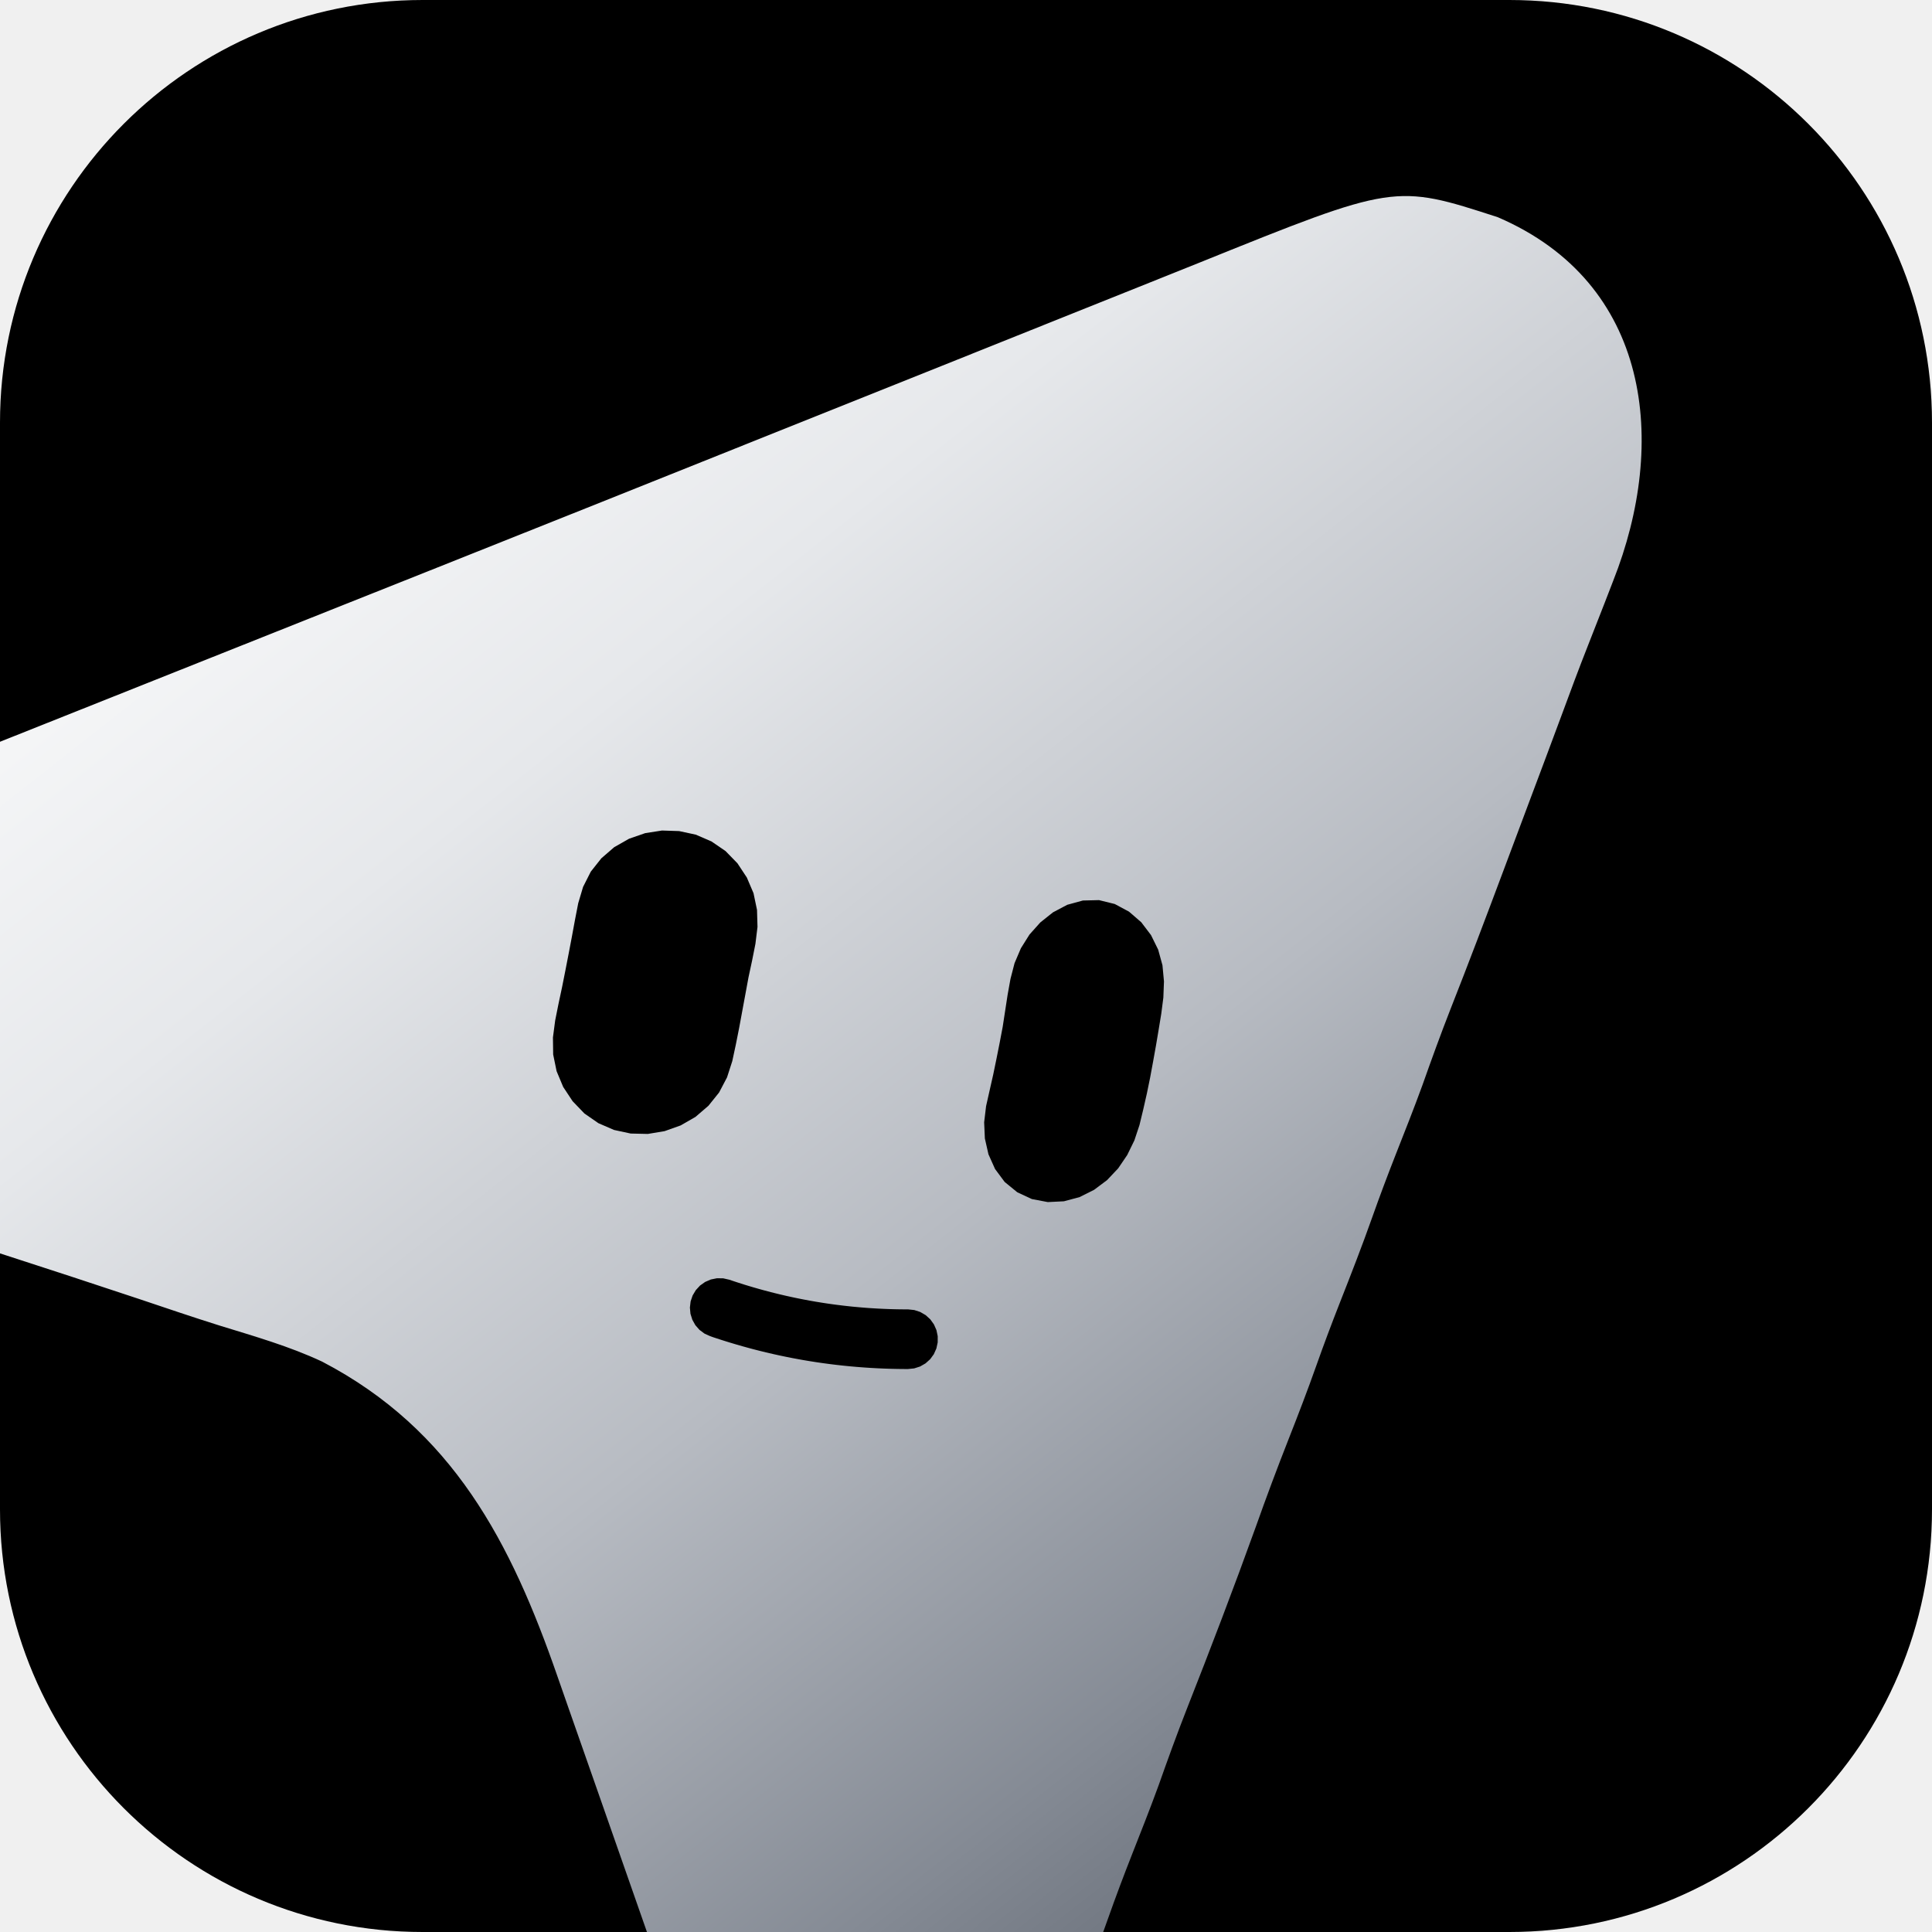
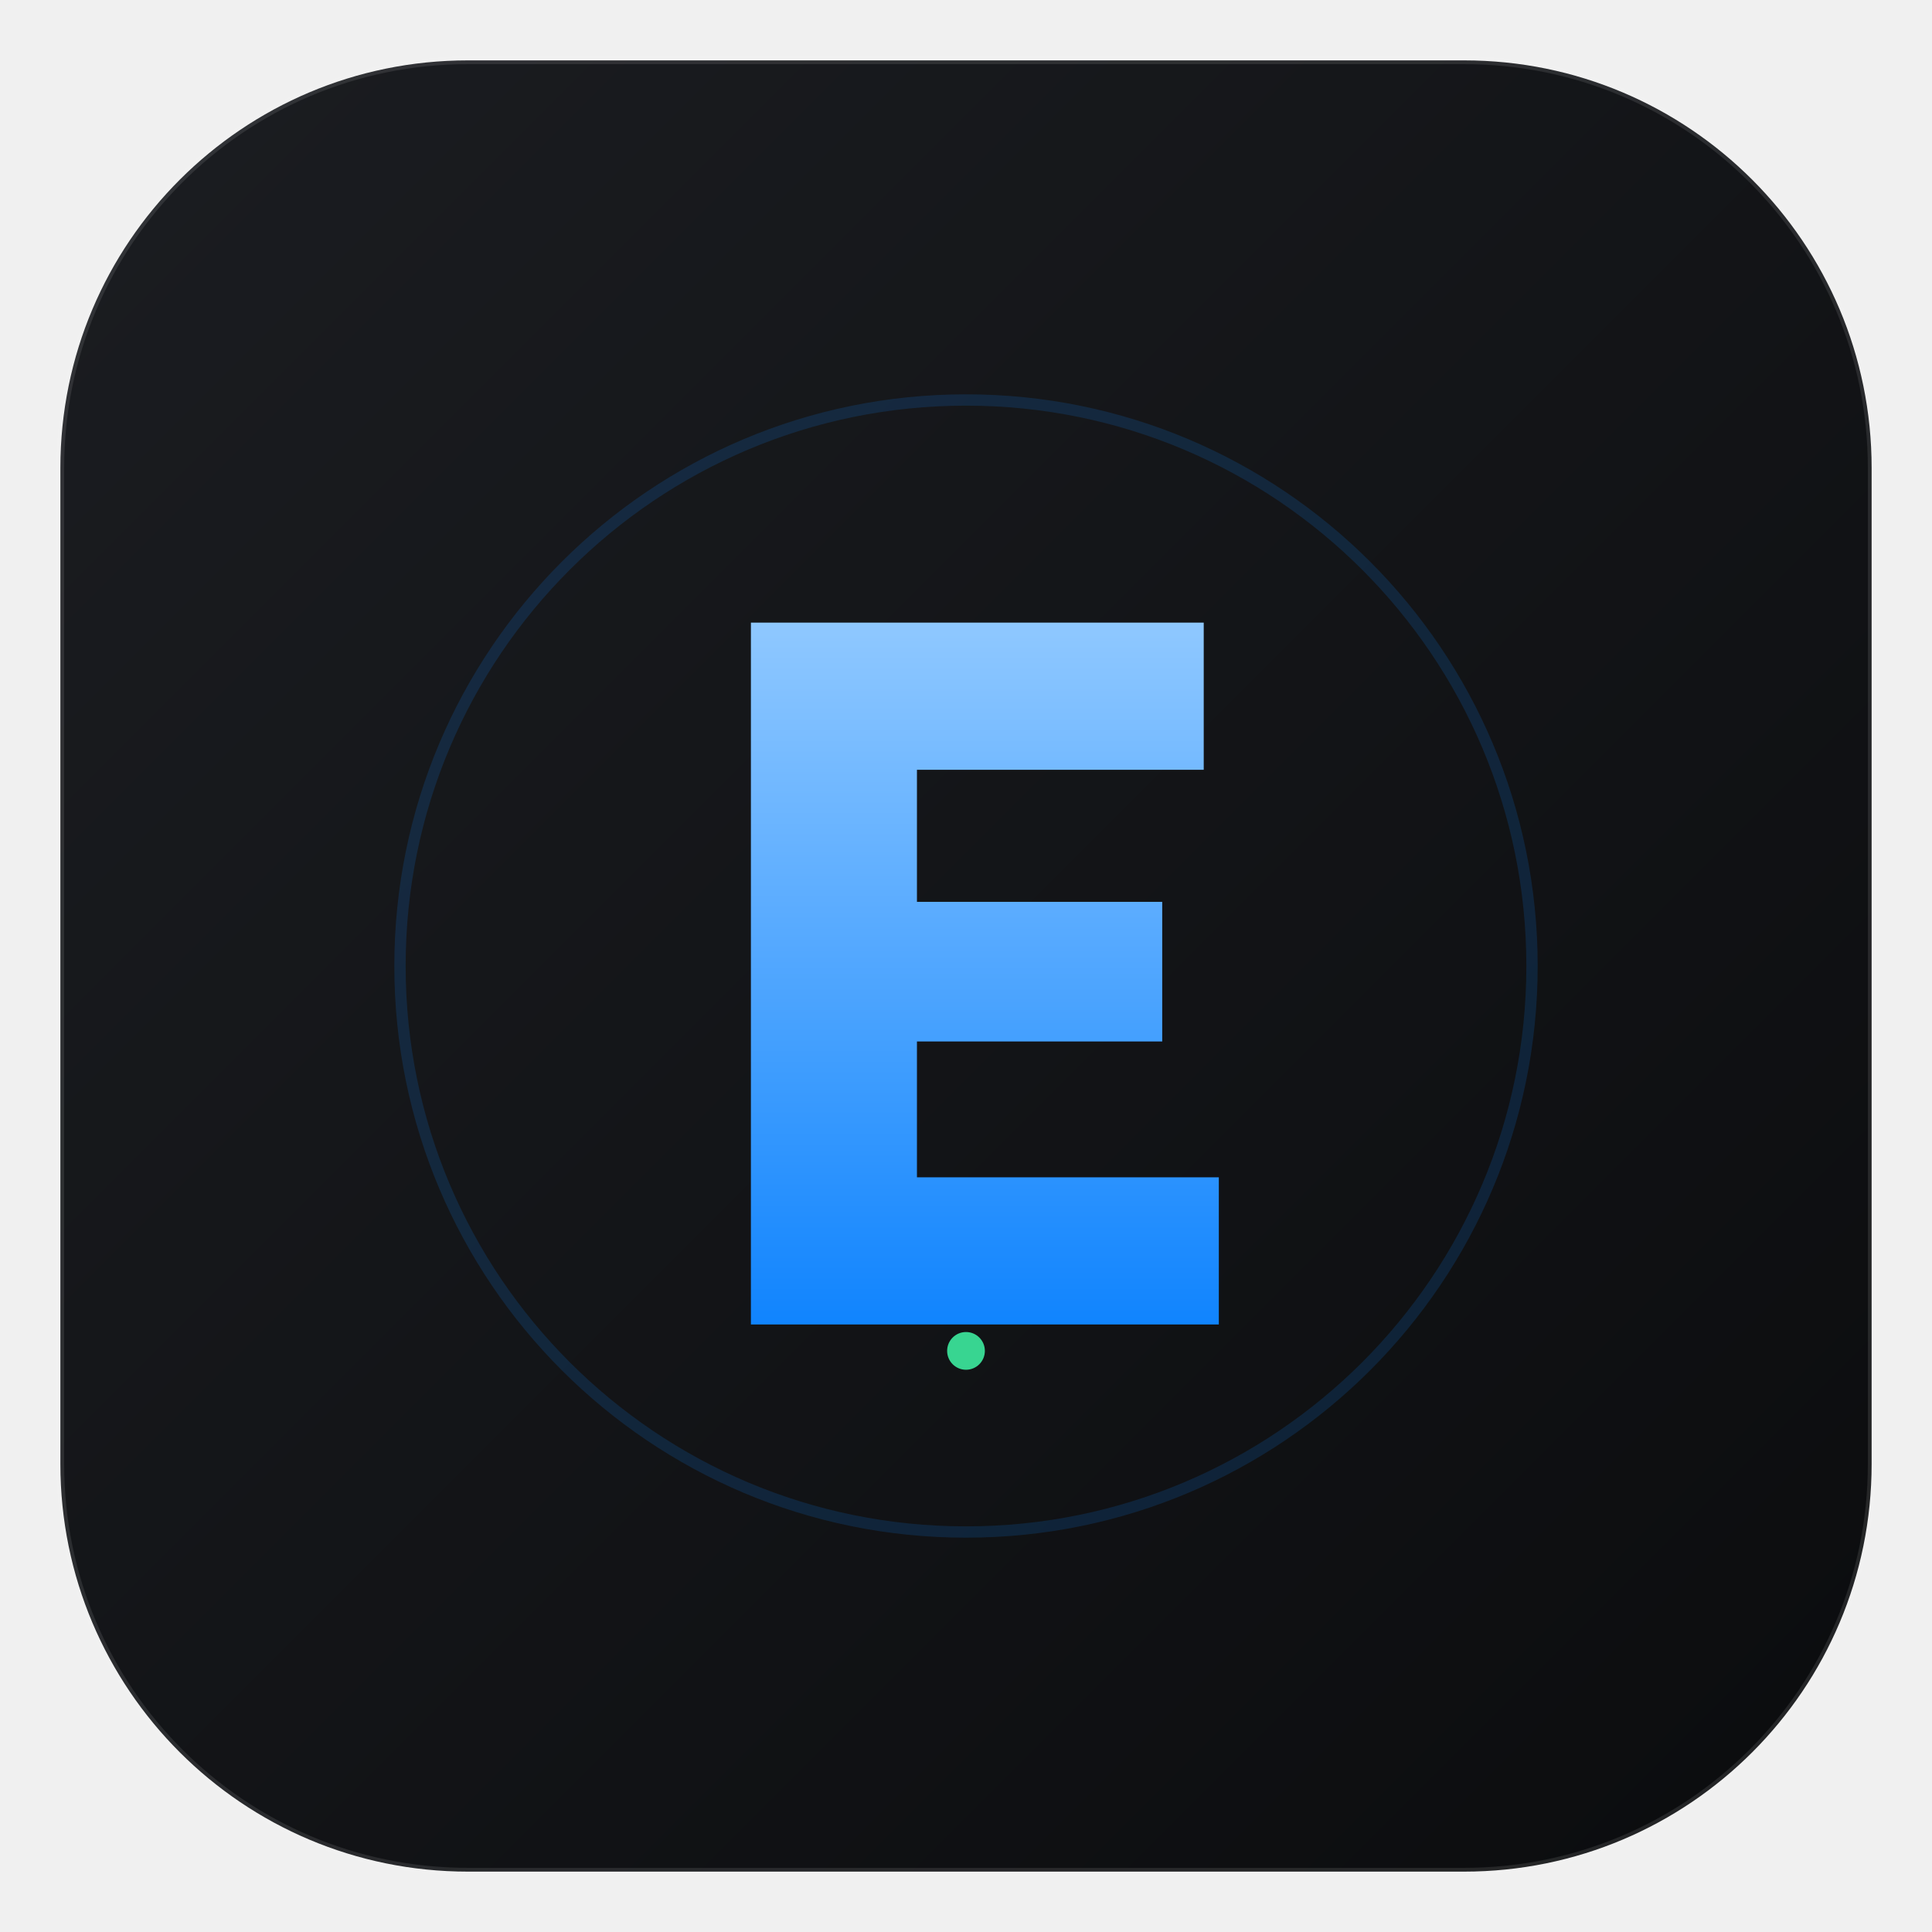
- <svg xmlns="http://www.w3.org/2000/svg" viewBox="0 0 1024 1024" role="img" aria-labelledby="title desc">
+ <svg xmlns="http://www.w3.org/2000/svg" width="1024" height="1024" viewBox="0 0 1024 1024">
  <defs>
-     <clipPath id="tile">
-       <rect width="1024" height="1024" rx="224" />
-     </clipPath>
-     <linearGradient id="mascot-grey" x1="18%" y1="10%" x2="84%" y2="94%">
-       <stop offset="0" stop-color="#FFFFFF" />
-       <stop offset="0.28" stop-color="#E6E8EB" />
-       <stop offset="0.58" stop-color="#B7BBC2" />
-       <stop offset="0.82" stop-color="#848A94" />
-       <stop offset="1" stop-color="#5B616B" />
+     <linearGradient id="bg" x1="0" y1="0" x2="1" y2="1">
+       <stop offset="0" stop-color="#1b1d21" />
+       <stop offset="1" stop-color="#0b0c0e" />
+     </linearGradient>
+     <linearGradient id="ink" x1="0" y1="0" x2="0" y2="1">
+       <stop offset="0" stop-color="#8fc8ff" />
+       <stop offset="1" stop-color="#1084fe" />
    </linearGradient>
  </defs>
-   <g clip-path="url(#tile)">
-     <rect width="1024" height="1024" fill="#000000" />
-     <path fill="url(#mascot-grey)" fill-rule="evenodd" d="M 855.02 307.86 C 853.52 311.72 852.03 315.58 850.54 319.44 C 847.65 326.93 844.71 334.40 841.76 341.87 C 836.84 354.31 832.20 366.84 827.57 379.39 C 821.95 394.57 816.25 409.71 810.56 424.86 C 805.83 437.46 801.11 450.05 796.40 462.65 C 787.38 486.76 778.27 510.81 768.83 534.76 C 763.60 548.10 758.73 561.55 753.95 575.06 C 749.45 587.42 744.60 599.64 739.78 611.88 C 735.43 622.96 731.25 634.06 727.28 645.28 C 721.93 660.40 716.12 675.31 710.24 690.23 C 705.89 701.30 701.71 712.41 697.74 723.63 C 693.08 736.80 688.09 749.80 682.97 762.80 C 676.91 778.19 671.13 793.65 665.60 809.25 C 653.91 841.70 641.59 873.92 628.95 906.00 C 623.71 919.35 618.85 932.79 614.07 946.31 C 609.57 958.67 604.72 970.89 599.90 983.13 C 595.55 994.20 591.37 1005.31 587.40 1016.53 C 553.14 1112.62 553.14 1112.62 516.31 1130.67 C 484.93 1144.17 457.26 1148.81 424.19 1137.67 C 400.29 1127.05 375.46 1112.10 364.88 1086.92 C 364.25 1085.10 363.61 1083.28 362.96 1081.41 C 362.22 1079.31 361.48 1077.21 360.72 1075.05 C 359.54 1071.62 359.54 1071.62 358.33 1068.13 C 357.48 1065.70 356.63 1063.28 355.75 1060.79 C 353.91 1055.53 352.07 1050.26 350.24 1045.00 C 347.33 1036.64 344.40 1028.28 341.47 1019.93 C 333.12 996.17 324.81 972.41 316.52 948.64 C 311.44 934.09 306.34 919.55 301.23 905.02 C 299.29 899.50 297.37 893.99 295.45 888.47 C 270.91 817.76 240.19 757.92 170.76 721.70 C 153.30 713.50 134.62 708.21 116.24 702.53 C 101.98 698.05 87.84 693.23 73.67 688.47 C 50.38 680.71 27.06 673.07 3.70 665.52 C -1.79 663.74 -7.29 661.95 -12.78 660.17 C -23.39 656.72 -34.01 653.33 -44.64 649.96 C -82.46 637.86 -119.55 625.93 -140.31 589.31 C -154.81 554.43 -162.14 524.71 -148.01 488.11 C -134.11 458.09 -112.06 437.84 -81.52 425.66 C -78.53 424.47 -75.54 423.27 -72.47 422.04 C -69.20 420.74 -65.93 419.44 -62.56 418.10 C -59.04 416.70 -55.53 415.30 -52.02 413.89 C -42.38 410.04 -32.74 406.21 -23.10 402.37 C -12.74 398.25 -2.38 394.11 7.98 389.97 C 32.87 380.04 57.78 370.12 82.69 360.20 C 94.40 355.54 106.10 350.87 117.81 346.21 C 121.30 344.82 121.30 344.82 124.87 343.40 C 129.59 341.52 134.31 339.63 139.04 337.75 C 150.99 332.99 162.93 328.23 174.88 323.47 C 177.26 322.52 179.65 321.57 182.10 320.59 C 196.72 314.77 211.34 308.95 225.96 303.13 C 287.71 278.54 349.42 253.88 411.11 229.15 C 439.23 217.88 467.36 206.64 495.49 195.39 C 518.02 186.39 540.53 177.37 563.04 168.32 C 578.42 162.13 593.81 155.98 609.20 149.84 C 618.02 146.33 626.84 142.80 635.64 139.24 C 739.26 97.41 739.26 97.41 793.85 115.12 C 875.04 150.01 884.06 234.58 855.02 307.86 Z M 350.90 440.19 L 359.96 440.49 L 368.77 442.38 L 377.08 445.97 L 384.54 451.07 L 390.86 457.56 L 395.84 465.11 L 399.38 473.41 L 401.23 482.26 L 401.49 491.28 L 400.39 500.26 L 398.62 509.16 L 396.72 518.01 L 395.08 526.90 L 393.43 535.80 L 391.79 544.69 L 390.02 553.59 L 388.12 562.44 L 385.34 571.04 L 381.13 579.05 L 375.48 586.09 L 368.61 591.99 L 360.77 596.50 L 352.25 599.53 L 343.36 601.01 L 334.29 600.80 L 325.44 598.90 L 317.18 595.32 L 309.76 590.18 L 303.48 583.64 L 298.50 576.10 L 295.01 567.75 L 293.19 558.90 L 293.07 549.88 L 294.25 540.90 L 296.02 532.05 L 297.91 523.19 L 299.68 514.30 L 301.41 505.40 L 303.10 496.51 L 304.74 487.62 L 306.47 478.72 L 309.04 470.08 L 313.13 461.99 L 318.74 454.90 L 325.57 449.00 L 333.45 444.53 L 341.97 441.58 Z M 582.49 477.08 L 590.84 479.14 L 598.39 483.19 L 604.88 488.80 L 610.06 495.62 L 613.86 503.34 L 616.13 511.60 L 616.93 520.16 L 616.60 528.76 L 615.50 537.27 L 614.11 545.75 L 612.68 554.22 L 611.16 562.69 L 609.60 571.12 L 607.87 579.55 L 605.97 587.94 L 603.95 596.29 L 601.25 604.42 L 597.46 612.18 L 592.65 619.26 L 586.75 625.50 L 579.88 630.64 L 572.21 634.48 L 563.90 636.71 L 555.35 637.13 L 546.92 635.53 L 539.16 631.91 L 532.50 626.47 L 527.40 619.60 L 523.90 611.80 L 522.00 603.41 L 521.62 594.85 L 522.64 586.30 L 524.53 577.91 L 526.43 569.52 L 528.16 561.13 L 529.84 552.70 L 531.45 544.23 L 532.75 535.75 L 534.06 527.24 L 535.58 518.81 L 537.73 510.50 L 541.10 502.58 L 545.65 495.33 L 551.38 488.92 L 558.09 483.57 L 565.67 479.56 L 573.94 477.29 Z M 376.40 708.21 L 378.08 708.79 L 379.81 709.36 L 381.54 709.92 L 383.28 710.48 L 385.01 711.02 L 386.75 711.56 L 388.49 712.08 L 390.23 712.60 L 391.97 713.10 L 393.72 713.60 L 395.46 714.08 L 397.21 714.56 L 398.96 715.03 L 400.71 715.48 L 402.47 715.93 L 404.22 716.36 L 405.98 716.79 L 407.74 717.20 L 409.50 717.61 L 411.26 718.00 L 413.02 718.39 L 414.79 718.76 L 416.56 719.13 L 418.33 719.48 L 420.10 719.83 L 421.87 720.16 L 423.65 720.49 L 425.42 720.81 L 427.20 721.11 L 428.98 721.41 L 430.76 721.69 L 432.54 721.97 L 434.33 722.23 L 436.11 722.49 L 437.90 722.73 L 439.69 722.97 L 441.48 723.19 L 443.28 723.41 L 445.07 723.61 L 446.87 723.81 L 448.66 723.99 L 450.46 724.17 L 452.26 724.33 L 454.07 724.49 L 455.87 724.63 L 457.68 724.77 L 459.48 724.89 L 461.29 725.01 L 463.10 725.11 L 464.91 725.21 L 466.73 725.29 L 468.54 725.37 L 470.36 725.43 L 472.17 725.49 L 473.99 725.53 L 475.81 725.57 L 477.63 725.59 L 479.46 725.61 L 481.24 725.61 L 481.24 725.61 L 484.53 725.28 L 487.67 724.27 L 490.54 722.62 L 493.00 720.42 L 494.95 717.75 L 496.30 714.73 L 497.00 711.50 L 497.01 708.20 L 496.33 704.96 L 494.99 701.94 L 493.06 699.26 L 490.61 697.04 L 487.75 695.38 L 484.61 694.35 L 481.33 694.00 L 481.33 694.00 L 479.63 694.00 L 477.98 693.98 L 476.33 693.96 L 474.69 693.93 L 473.04 693.89 L 471.40 693.84 L 469.76 693.78 L 468.12 693.71 L 466.48 693.63 L 464.84 693.55 L 463.21 693.45 L 461.58 693.35 L 459.95 693.24 L 458.32 693.11 L 456.69 692.98 L 455.06 692.84 L 453.44 692.69 L 451.82 692.54 L 450.19 692.37 L 448.57 692.19 L 446.96 692.01 L 445.34 691.81 L 443.72 691.61 L 442.11 691.40 L 440.50 691.18 L 438.89 690.95 L 437.28 690.71 L 435.67 690.46 L 434.07 690.20 L 432.46 689.94 L 430.86 689.66 L 429.26 689.38 L 427.66 689.08 L 426.06 688.78 L 424.47 688.47 L 422.87 688.15 L 421.28 687.82 L 419.68 687.48 L 418.09 687.13 L 416.50 686.78 L 414.92 686.41 L 413.33 686.04 L 411.75 685.65 L 410.16 685.26 L 408.58 684.86 L 407.00 684.45 L 405.42 684.03 L 403.84 683.60 L 402.26 683.16 L 400.69 682.71 L 399.11 682.26 L 397.54 681.79 L 395.97 681.32 L 394.40 680.84 L 392.83 680.34 L 391.26 679.84 L 389.70 679.33 L 388.13 678.81 L 386.53 678.27 L 386.53 678.27 L 383.31 677.54 L 380.00 677.50 L 376.76 678.15 L 373.73 679.46 L 371.03 681.37 L 368.79 683.80 L 367.10 686.64 L 366.04 689.77 L 365.66 693.05 L 365.96 696.34 L 366.95 699.49 L 368.56 702.38 L 370.74 704.86 L 373.39 706.83 L 376.40 708.21 Z" />
-   </g>
+   <rect x="32" y="32" width="960" height="960" rx="216" fill="url(#bg)" />
+   <rect x="32" y="32" width="960" height="960" rx="216" fill="none" stroke="#ffffff" stroke-opacity="0.10" stroke-width="4" />
+   <circle cx="512" cy="512" r="300" fill="none" stroke="#1084fe" stroke-opacity="0.16" stroke-width="6" />
+   <path d="M512 232c-92 0-166 30-166 30v500s74 30 166 30 166-30 166-30V262s-74-30-166-30z" fill="none" />
+   <path d="M398 330h240v78H486v70h130v74H486v72h160v78H398z" fill="url(#ink)" />
+   <circle cx="512" cy="716" r="10" fill="#38d591" />
</svg>
